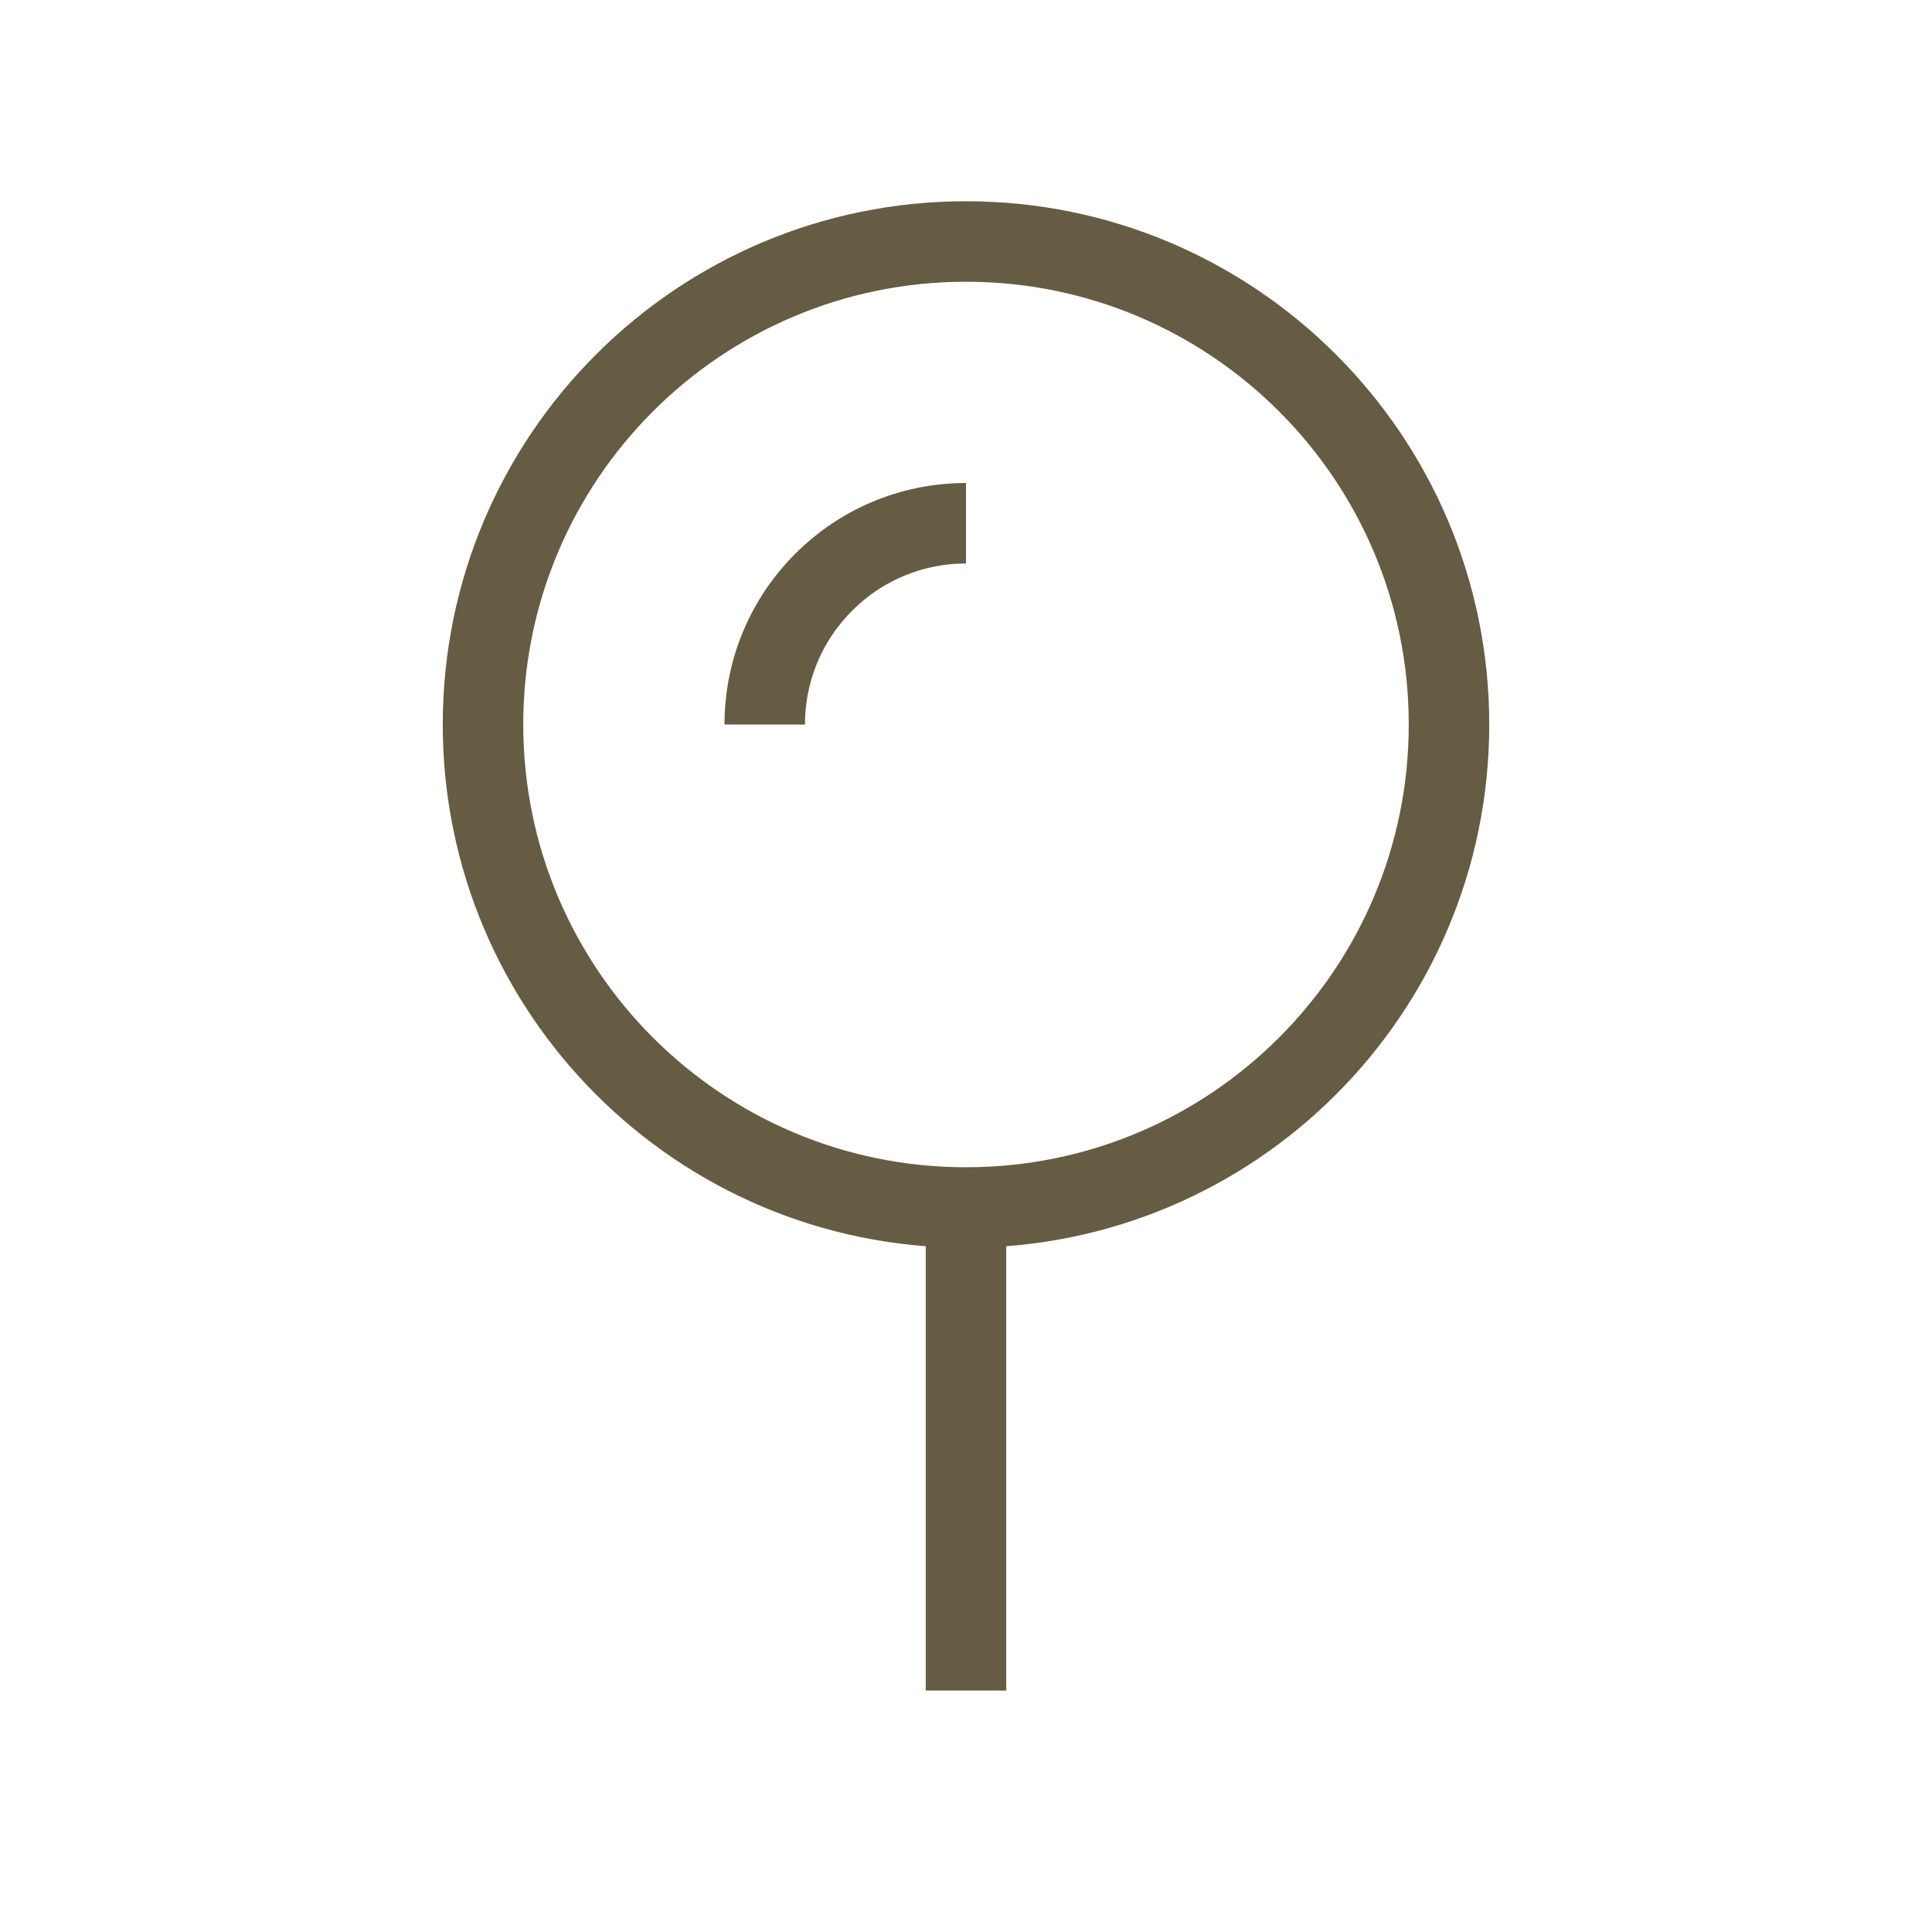
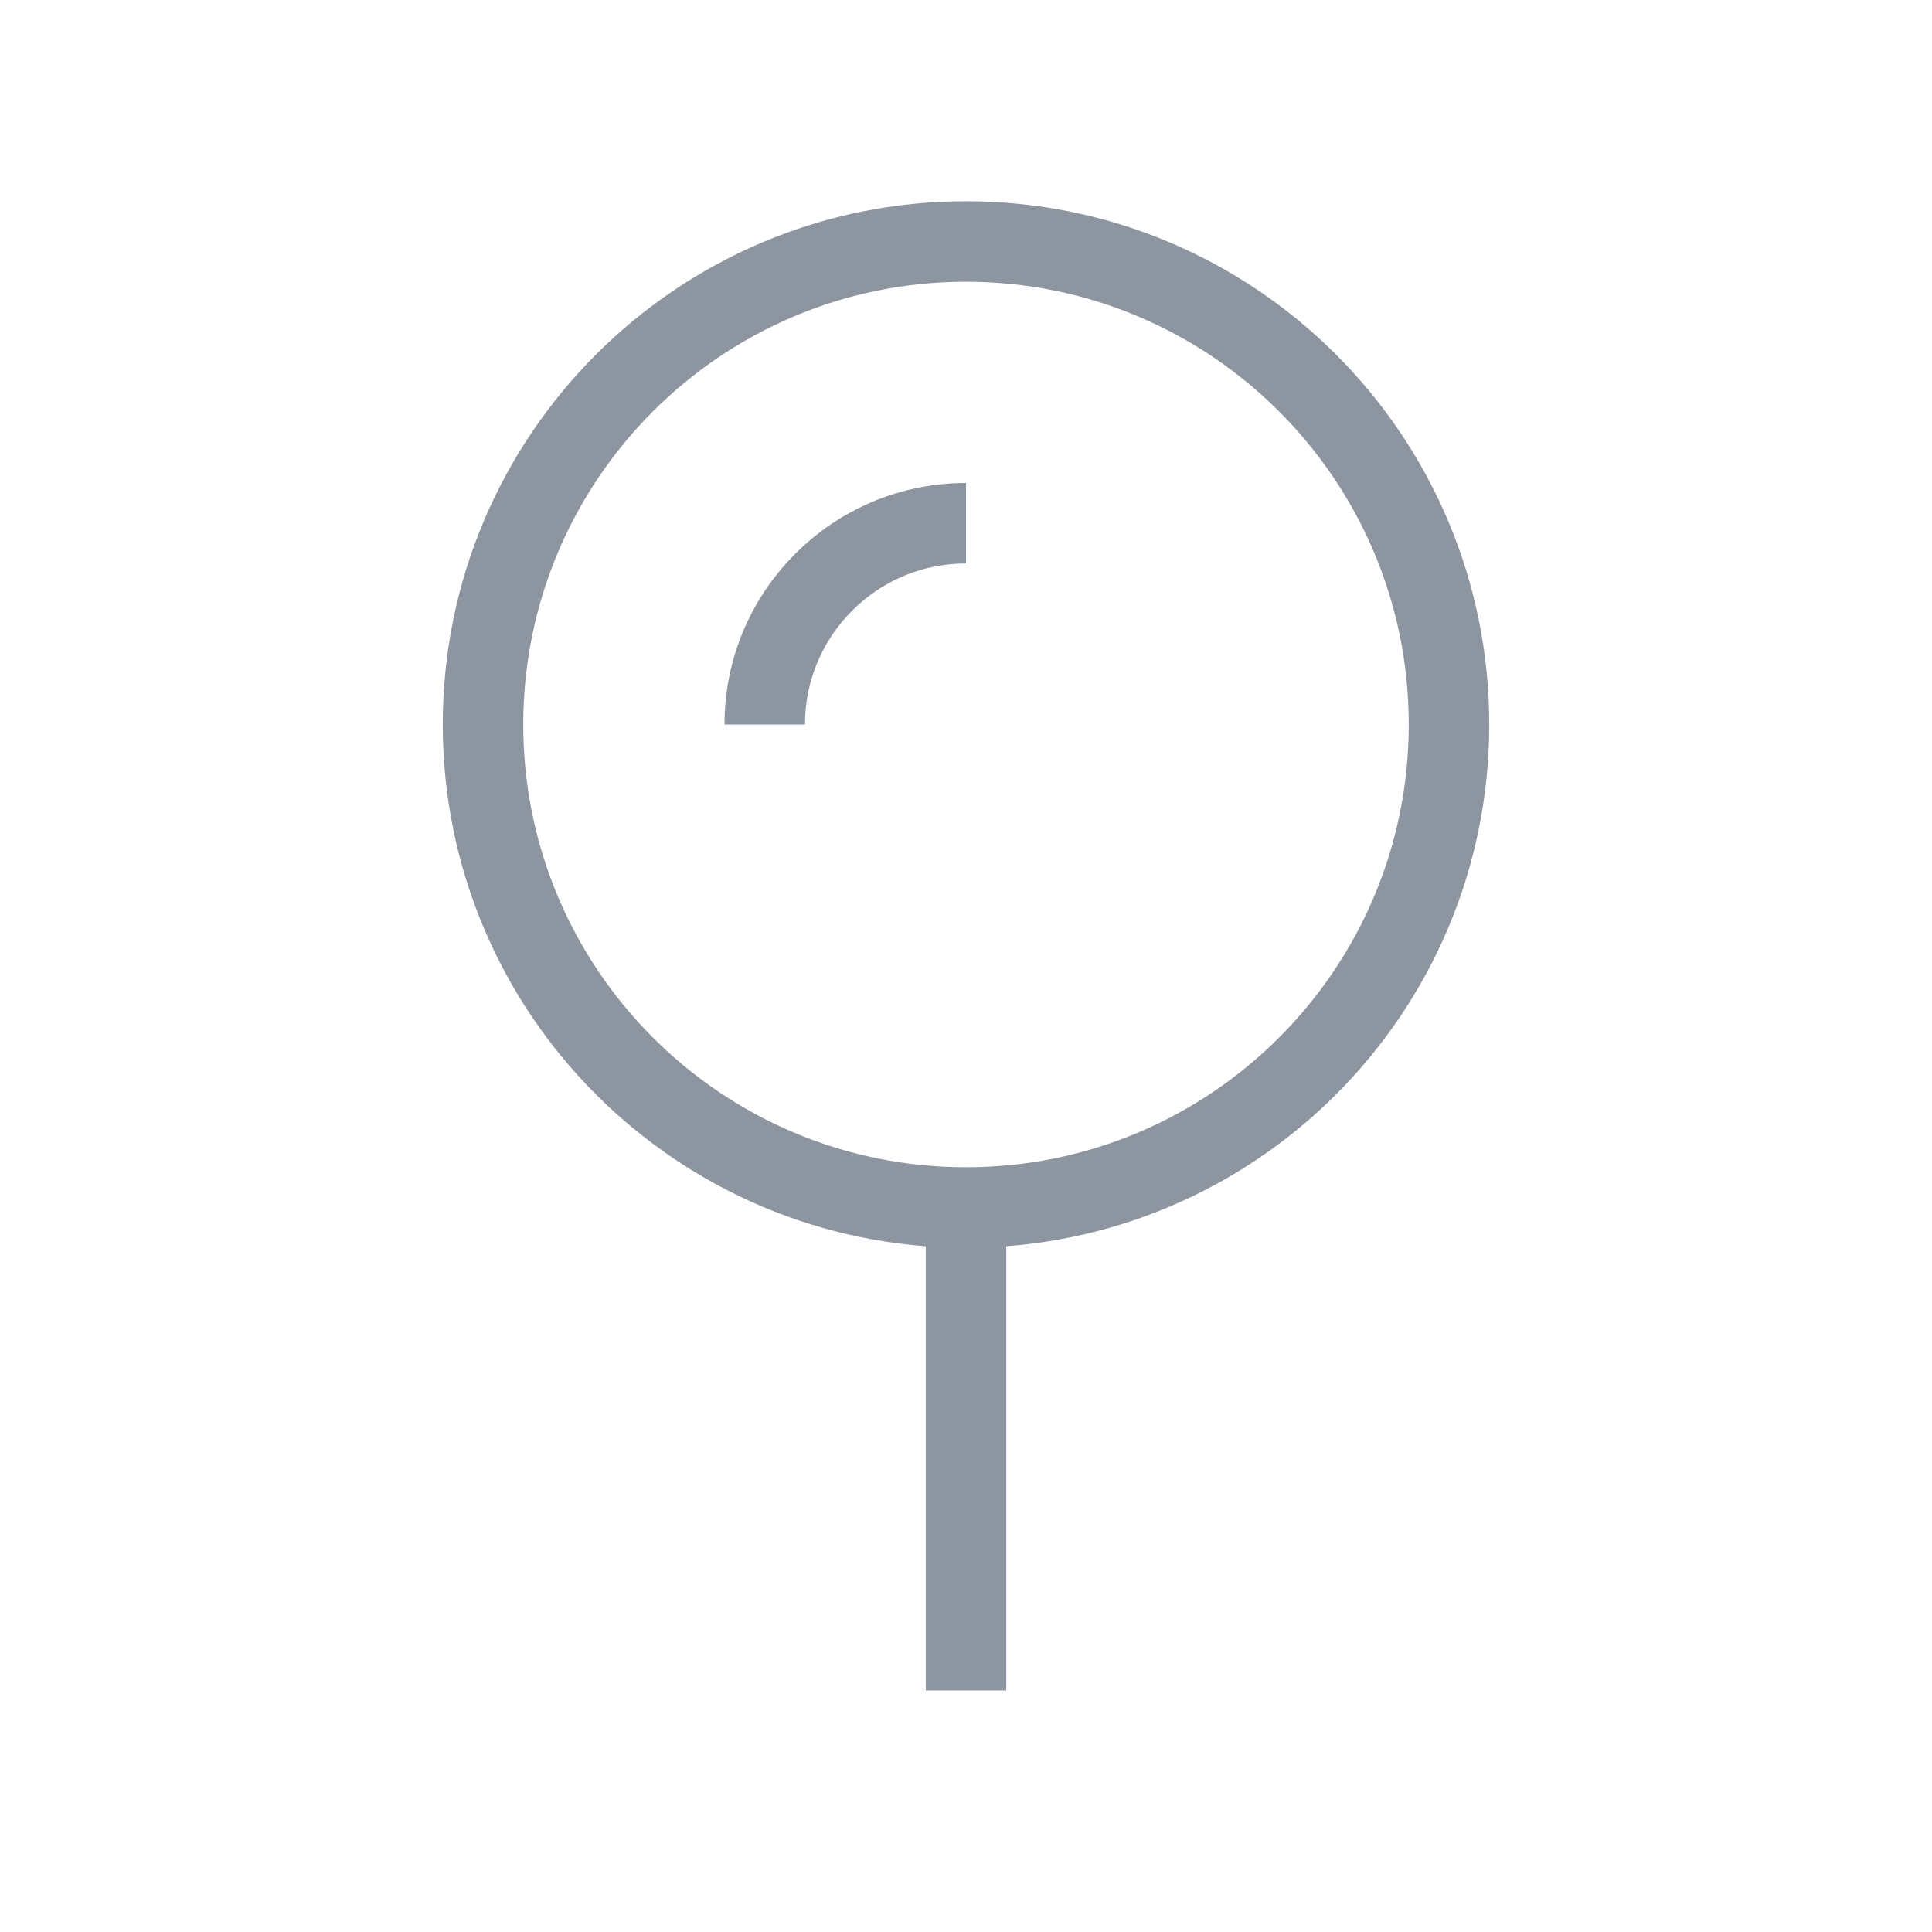
<svg xmlns="http://www.w3.org/2000/svg" className="w-6 h-6" aria-hidden="true" width="24" height="24" fill="none" viewBox="0 0 24 24">
-   <path stroke="#665c43" strokeLinecap="round" strokeLinejoin="round" strokeWidth="2" d="M12 15a6 6 0 1 0 0-12 6 6 0 0 0 0 12Zm0 0v6M9.5 9A2.5 2.5 0 0 1 12 6.5" />
+   <path stroke="#8d96a0" strokeLinecap="round" strokeLinejoin="round" strokeWidth="2" d="M12 15a6 6 0 1 0 0-12 6 6 0 0 0 0 12Zm0 0v6M9.5 9A2.5 2.5 0 0 1 12 6.5" />
</svg>
